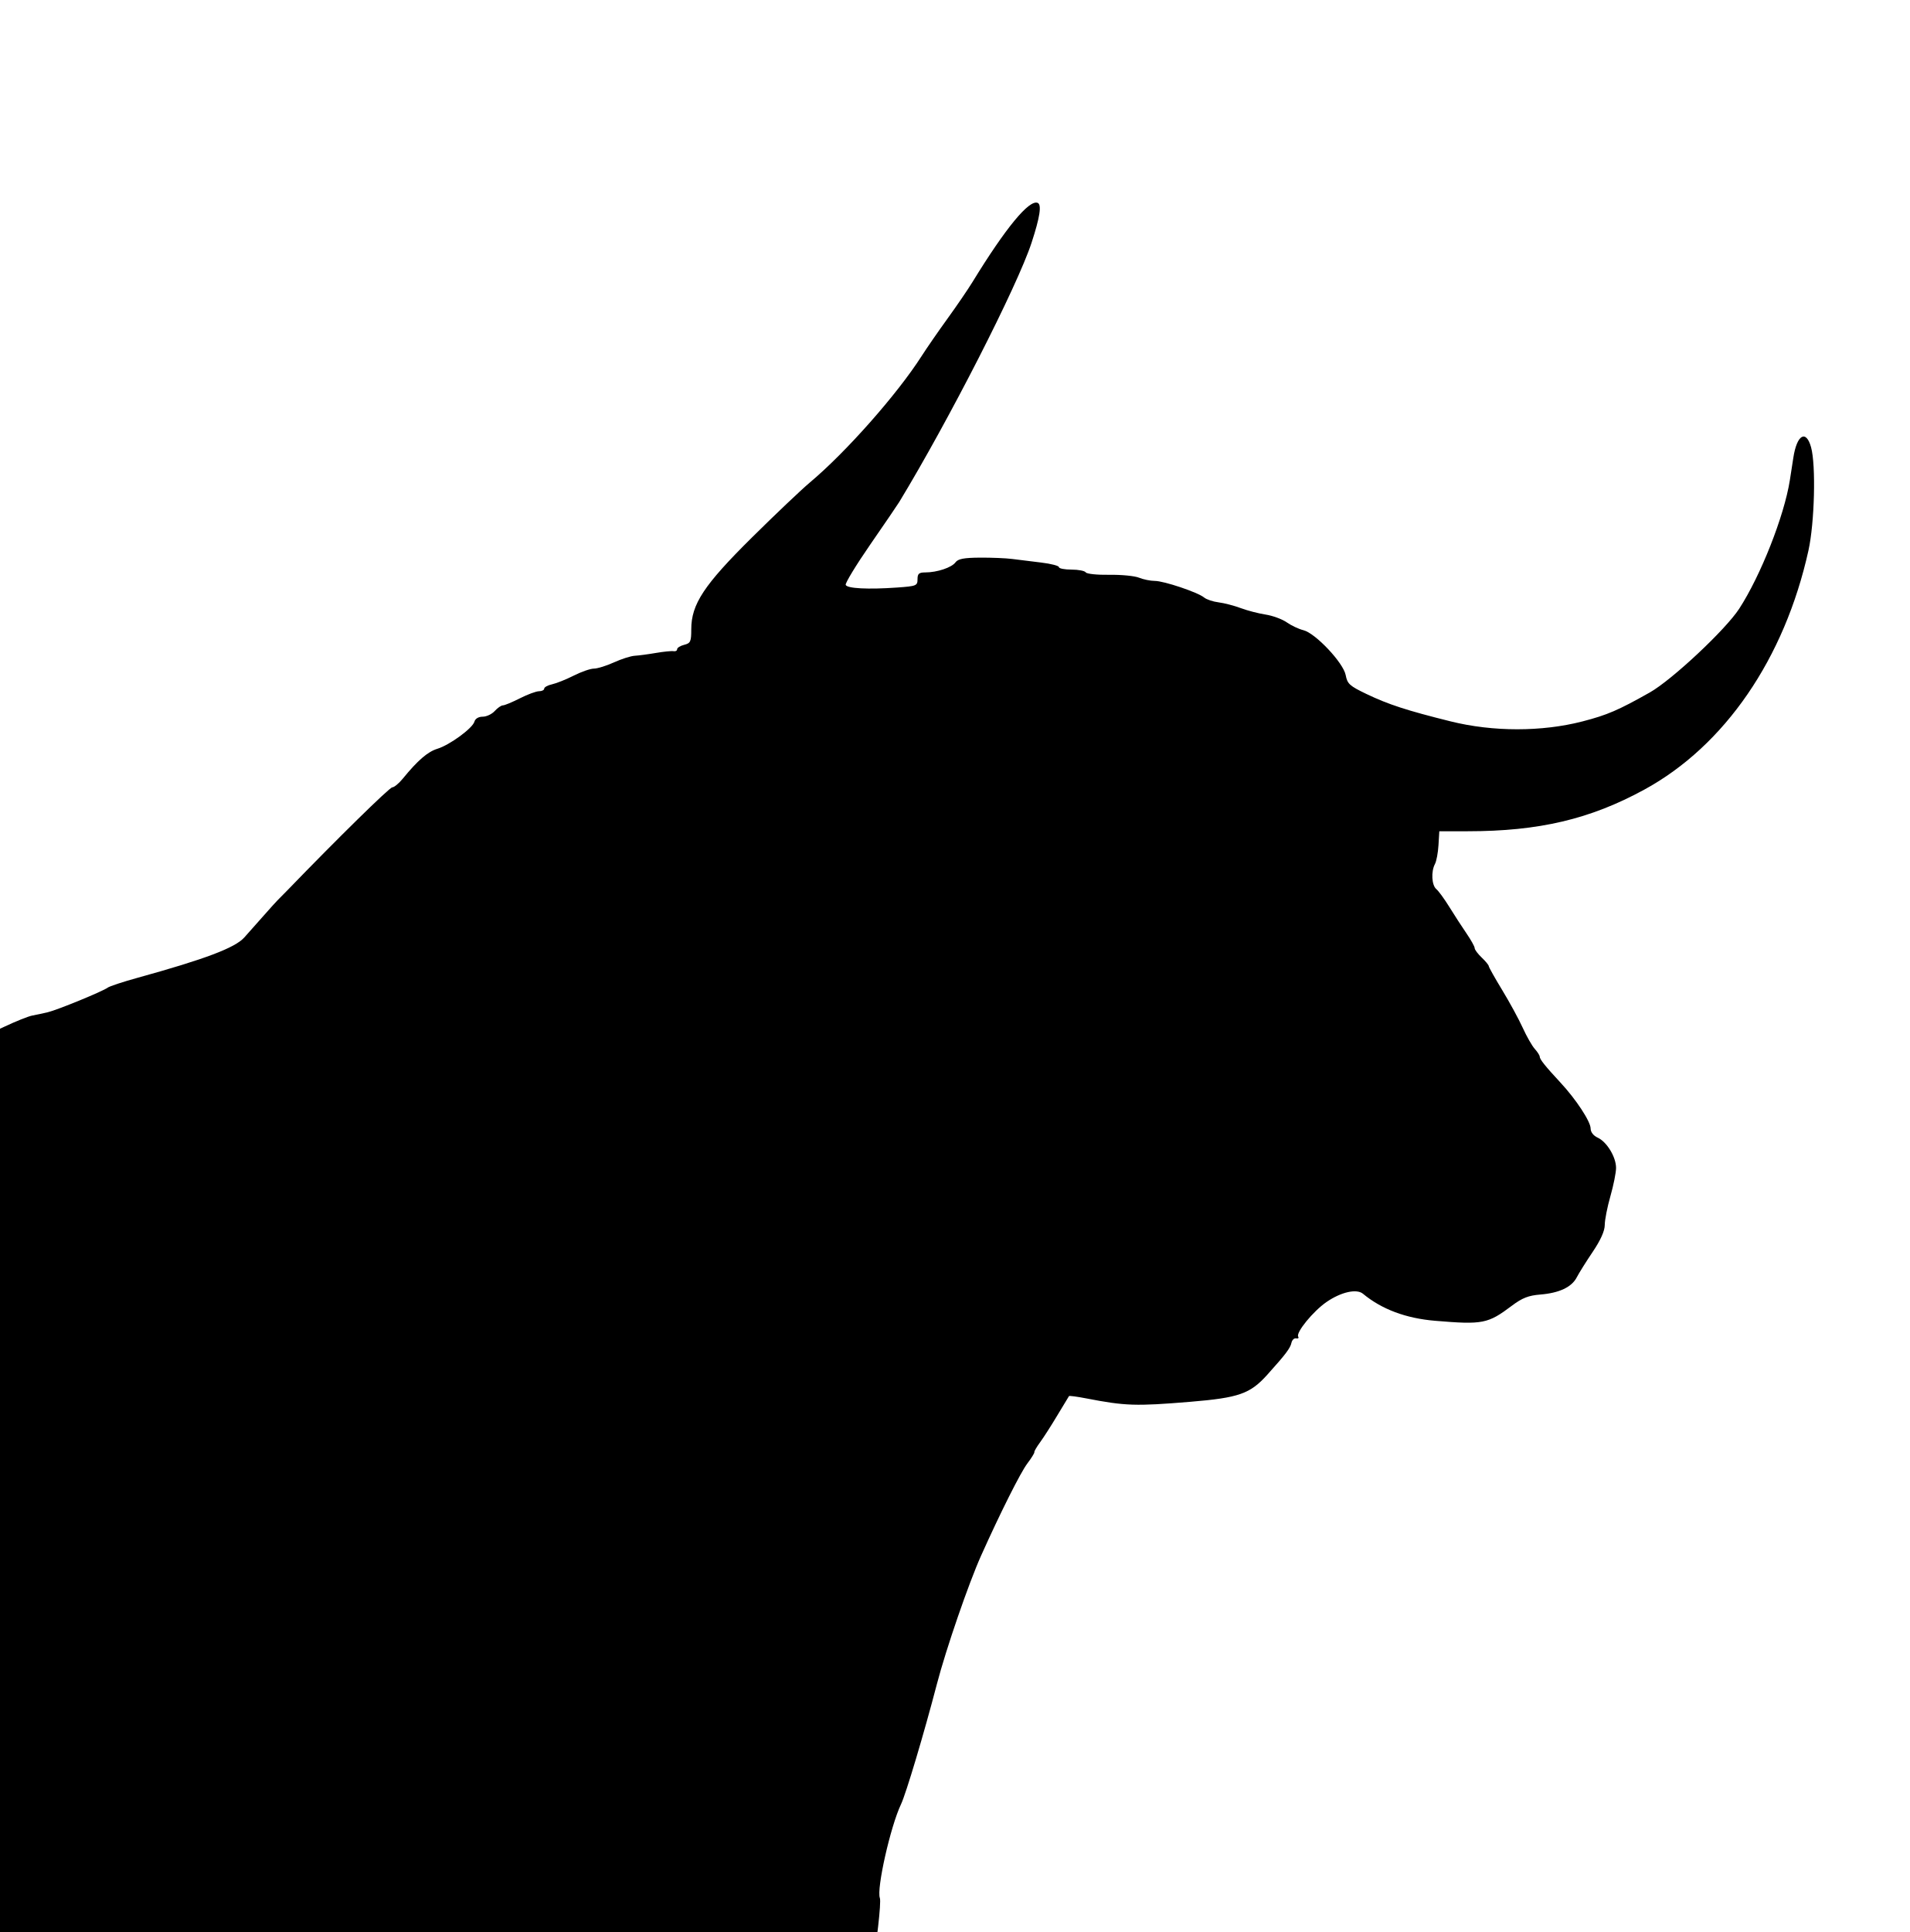
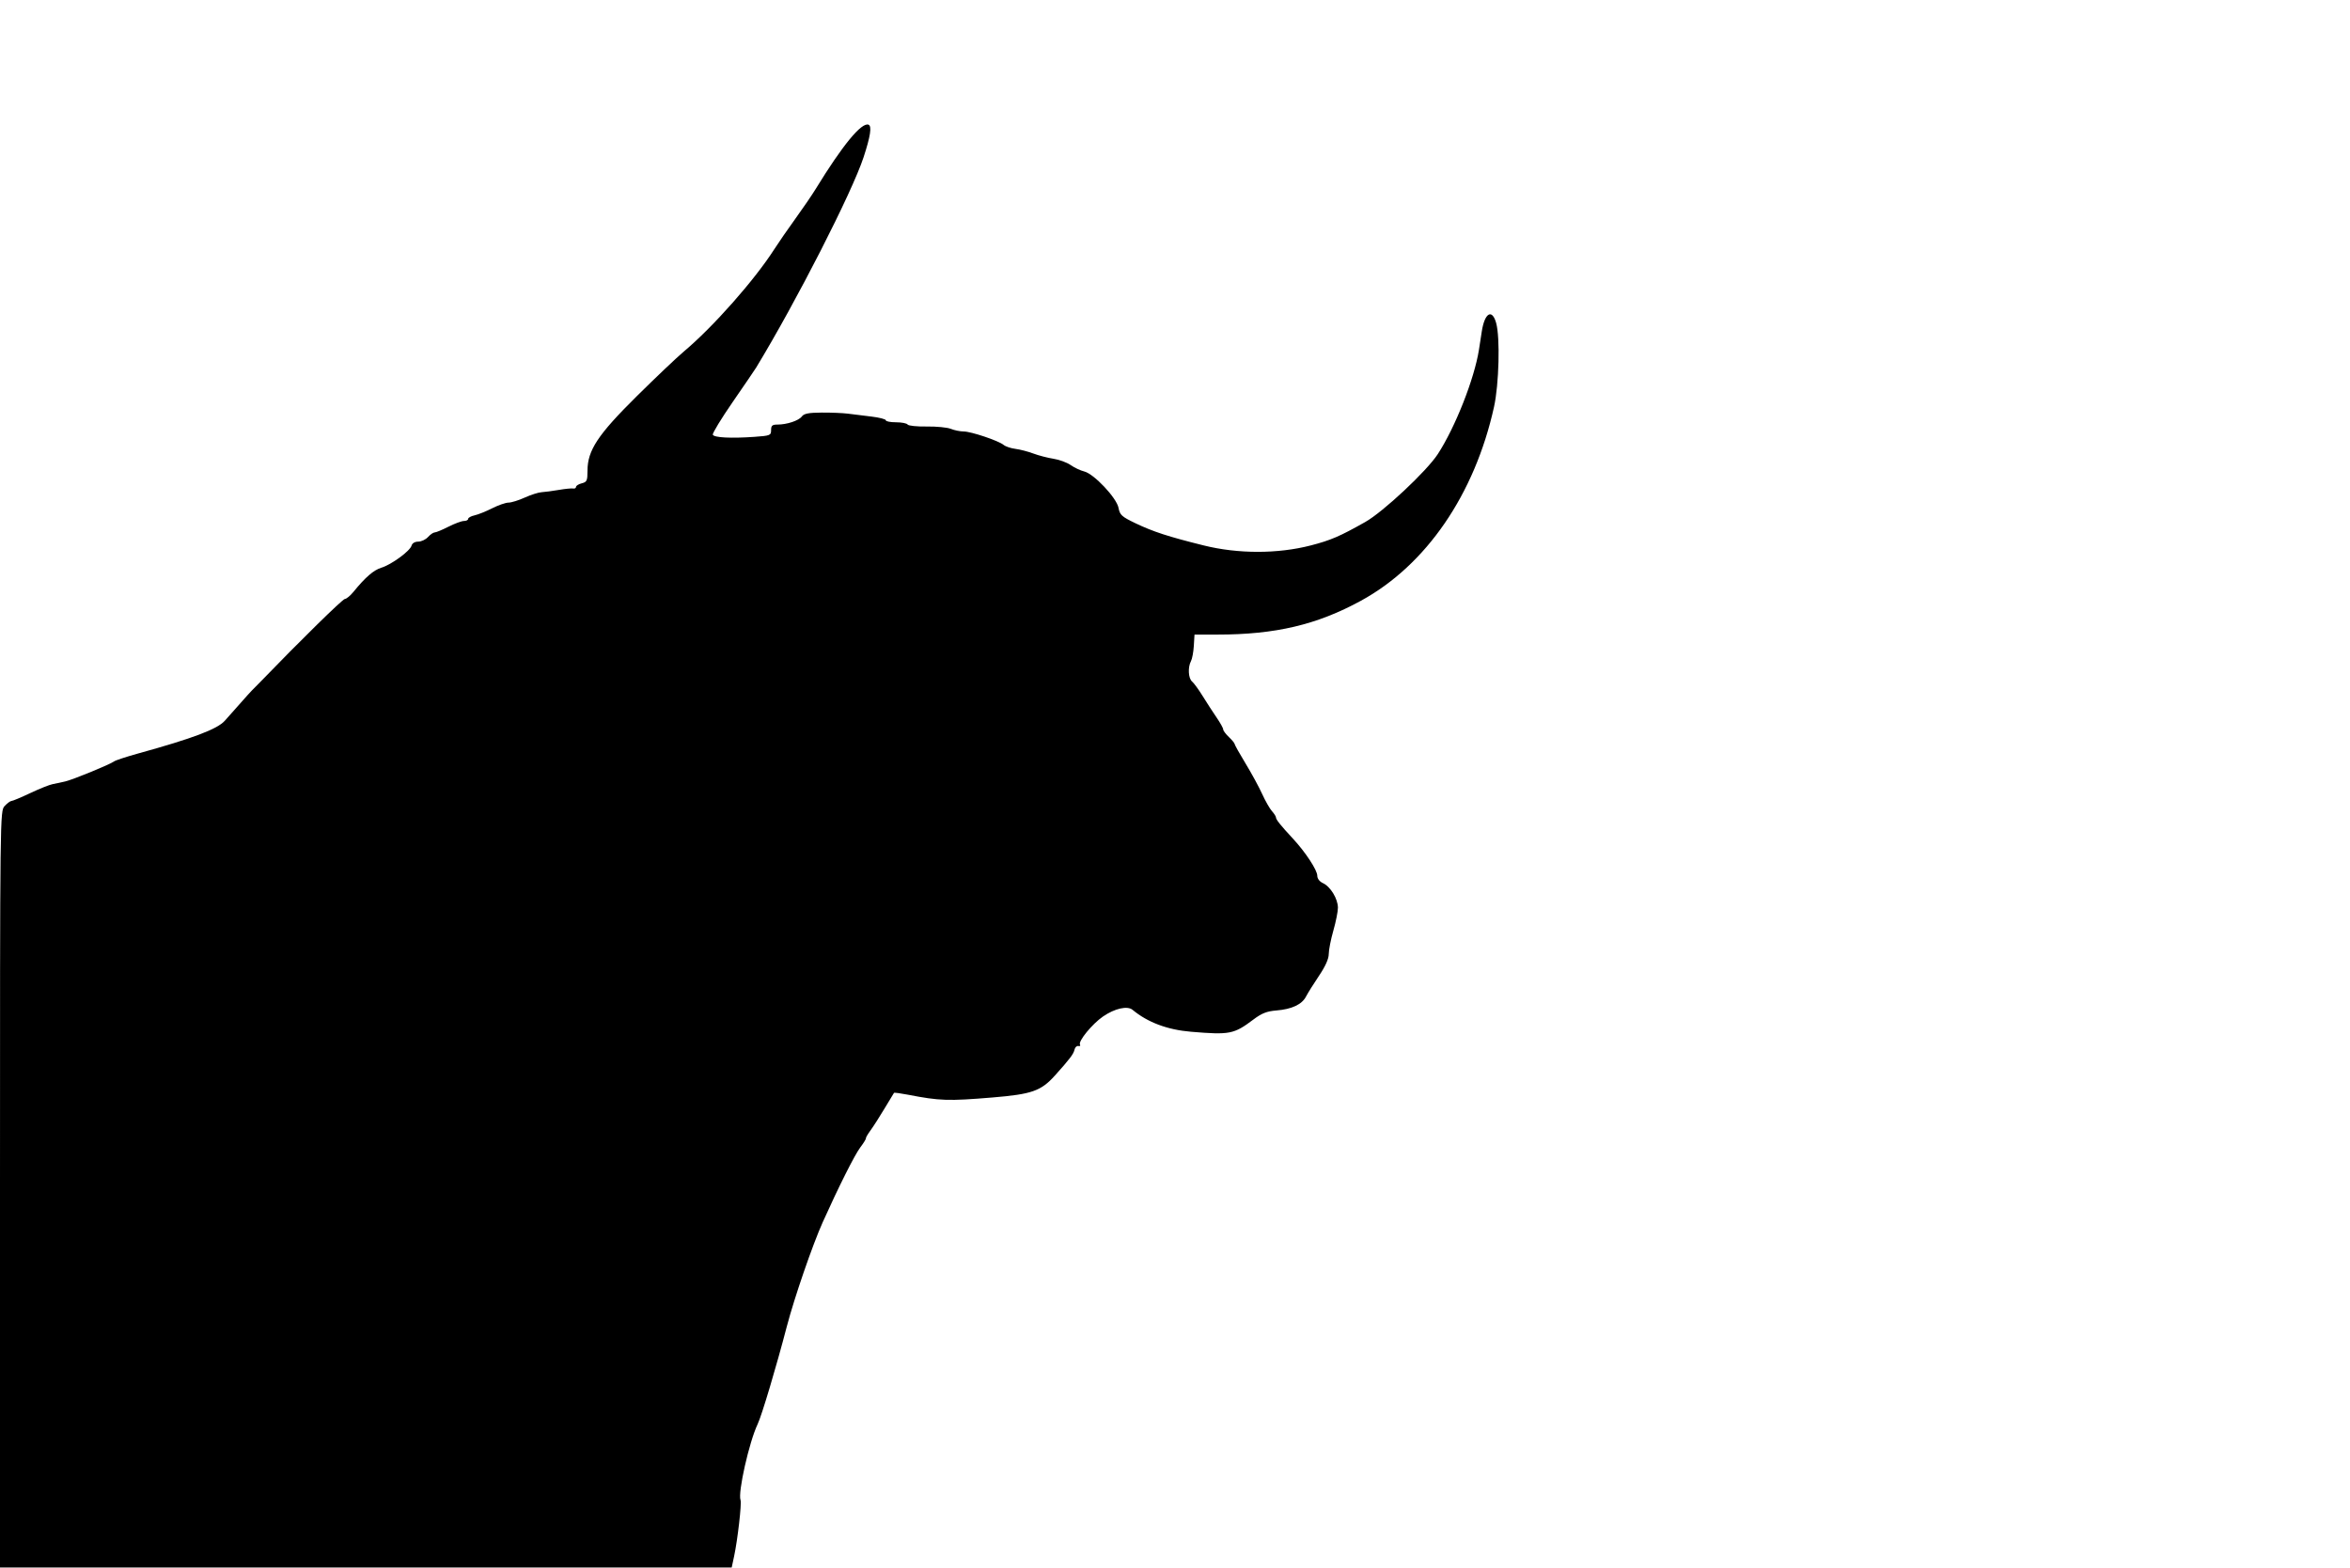
- <svg xmlns="http://www.w3.org/2000/svg" viewBox="0 0 900.333 910.667" height="910.667" width="900.333" version="1.1" id="svg3">
-   <defs id="defs7" />
-   <path id="path12" d="m -15.435,714.071 c 0,-219.305 0.005,-219.754 2.719,-222.667 1.495,-1.605 3.272,-2.918 3.949,-2.918 0.677,0 5.603,-2.068 10.948,-4.595 5.345,-2.527 11.218,-4.869 13.051,-5.204 1.833,-0.335 5.133,-1.043 7.333,-1.572 4.658,-1.121 25.941,-9.86 28.214,-11.583 0.851,-0.646 7.151,-2.723 14,-4.616 31.873,-8.81 45.953,-14.12 50.355,-18.991 1.887,-2.088 5.998,-6.715 9.137,-10.284 3.139,-3.568 6.139,-6.889 6.667,-7.38 0.528,-0.49 2.601,-2.59 4.607,-4.667 23.465,-24.289 48.081,-48.446 49.385,-48.465 0.899,-0.013 3.134,-1.862 4.968,-4.11 6.989,-8.567 11.739,-12.673 16.271,-14.064 5.856,-1.797 16.637,-9.685 17.5,-12.803 0.39,-1.408 1.935,-2.333 3.897,-2.333 1.788,0 4.337,-1.2 5.665,-2.667 1.327,-1.467 3.07,-2.669 3.873,-2.672 0.803,-0.003 4.412,-1.503 8.019,-3.333 3.608,-1.83 7.658,-3.328 9,-3.328 1.342,0 2.441,-0.552 2.441,-1.227 0,-0.675 1.682,-1.597 3.737,-2.048 2.055,-0.451 6.657,-2.299 10.226,-4.106 3.569,-1.807 7.838,-3.285 9.486,-3.285 1.648,0 5.897,-1.32 9.441,-2.933 3.544,-1.613 7.944,-3.016 9.777,-3.118 1.833,-0.102 6.333,-0.7 10,-1.329 3.667,-0.629 7.417,-1 8.333,-0.824 0.917,0.176 1.667,-0.241 1.667,-0.927 0,-0.686 1.5,-1.624 3.333,-2.084 2.981,-0.748 3.333,-1.518 3.333,-7.291 0,-11.858 5.977,-20.902 28.632,-43.322 11.019,-10.905 23.334,-22.594 27.368,-25.977 16.957,-14.22 41.079,-41.506 52.558,-59.45 2.455,-3.838 7.984,-11.838 12.286,-17.778 4.302,-5.94 9.592,-13.687 11.756,-17.217 15.579,-25.42 26.625,-38.846 30.679,-37.29 2.018,0.774 1.111,6.737 -2.872,18.872 -6.687,20.376 -39.074,83.802 -62.402,122.205 -0.737,1.213 -6.834,10.158 -13.55,19.878 -6.716,9.72 -11.957,18.328 -11.647,19.128 0.659,1.704 10.547,2.213 24.191,1.246 9.142,-0.648 9.667,-0.86 9.667,-3.904 0,-2.625 0.678,-3.22 3.675,-3.22 5.537,0 12.426,-2.296 14.21,-4.736 1.21,-1.655 3.939,-2.185 11.517,-2.235 5.462,-0.036 12.331,0.248 15.264,0.631 2.933,0.383 9.083,1.144 13.667,1.691 4.583,0.546 8.333,1.516 8.333,2.155 0,0.639 2.665,1.161 5.921,1.161 3.257,0 6.285,0.589 6.73,1.309 0.445,0.72 5.43,1.236 11.079,1.147 5.648,-0.089 11.959,0.522 14.023,1.358 2.064,0.836 5.411,1.52 7.437,1.52 4.321,0 20.32,5.381 23.264,7.824 1.119,0.929 4.187,1.955 6.818,2.282 2.631,0.326 7.321,1.544 10.422,2.705 3.101,1.162 8.375,2.532 11.718,3.046 3.344,0.513 7.844,2.168 10,3.677 2.156,1.509 5.682,3.171 7.835,3.693 5.663,1.372 18.86,15.38 19.947,21.171 0.775,4.129 1.836,5.092 9.837,8.921 10.304,4.931 19.007,7.762 39.635,12.89 19.974,4.965 43.015,4.966 62.214,0.003 11.613,-3.002 16.885,-5.271 31.685,-13.632 10.417,-5.885 35.692,-29.548 42.133,-39.446 10.131,-15.568 21.222,-43.686 23.893,-60.578 0.454,-2.872 1.189,-7.622 1.634,-10.556 1.653,-10.911 6.008,-13.512 8.372,-5 2.345,8.444 1.655,35.602 -1.238,48.683 -11.262,50.93 -39.449,91.988 -77.359,112.681 -25.557,13.95 -49.686,19.636 -83.333,19.636 h -13.333 l -0.389,6.524 c -0.214,3.588 -0.964,7.599 -1.667,8.912 -1.901,3.551 -1.547,10.014 0.649,11.836 1.06,0.879 3.845,4.703 6.189,8.497 2.344,3.794 5.977,9.396 8.073,12.449 2.096,3.053 3.811,6.14 3.811,6.86 0,0.72 1.49,2.722 3.31,4.449 1.821,1.727 3.321,3.546 3.333,4.042 0.013,0.496 2.875,5.596 6.362,11.333 3.486,5.737 7.836,13.731 9.667,17.765 1.83,4.033 4.378,8.496 5.661,9.918 1.283,1.422 2.333,3.065 2.333,3.651 0,1.244 2.668,4.58 9.797,12.246 7.328,7.881 14.203,18.345 14.203,21.619 0,1.697 1.316,3.404 3.336,4.324 4.297,1.958 8.652,9.123 8.659,14.245 0.003,2.202 -1.195,8.2 -2.662,13.329 -1.467,5.129 -2.667,11.239 -2.667,13.578 0,2.797 -1.943,7.135 -5.674,12.671 -3.121,4.63 -6.508,10.04 -7.526,12.024 -2.37,4.615 -8.271,7.39 -17.246,8.109 -5.526,0.443 -8.488,1.61 -13.329,5.253 -11.346,8.537 -13.689,8.997 -36.224,7.112 -13.749,-1.15 -25.199,-5.443 -33.996,-12.744 -2.986,-2.478 -10.34,-0.817 -17.161,3.876 -6.311,4.342 -14.554,14.43 -13.365,16.355 0.396,0.641 -0.039,1.001 -0.966,0.799 -0.928,-0.202 -1.928,0.743 -2.222,2.098 -0.555,2.552 -2.697,5.382 -11.398,15.056 -8.081,8.985 -13.383,10.848 -36.253,12.742 -25.754,2.132 -30.651,1.973 -49.103,-1.602 -4.288,-0.831 -7.941,-1.319 -8.118,-1.086 -0.176,0.234 -2.652,4.325 -5.501,9.092 -2.849,4.767 -6.503,10.467 -8.119,12.667 -1.617,2.2 -2.838,4.3 -2.713,4.667 0.124,0.367 -1.361,2.767 -3.301,5.333 -3.216,4.254 -12.612,22.965 -21.761,43.333 -5.938,13.218 -16.559,44.059 -20.893,60.667 -6.107,23.401 -14.566,51.719 -16.926,56.667 -4.956,10.388 -11.6,39.88 -9.952,44.175 0.734,1.914 -1.692,23.082 -3.74,32.633 l -1.399,6.525 H 197.121 -15.435 Z" style="fill:#000000;stroke-width:1.333" />
+ <svg xmlns="http://www.w3.org/2000/svg" viewBox="0 0 1365.333 910.667" height="910.667" width="1365.333" id="svg2" version="1.1">
+   <defs id="defs6" />
+   <path id="path12" d="M 0,690.918 C 0,471.613 0.005,471.164 2.719,468.251 c 1.495,-1.605 3.272,-2.918 3.949,-2.918 0.677,0 5.603,-2.068 10.948,-4.595 5.345,-2.527 11.218,-4.869 13.051,-5.204 1.833,-0.335 5.133,-1.043 7.333,-1.572 4.658,-1.121 25.941,-9.86 28.214,-11.583 0.851,-0.646 7.151,-2.723 14,-4.616 31.873,-8.81 45.953,-14.12 50.355,-18.991 1.887,-2.088 5.998,-6.715 9.137,-10.284 3.139,-3.568 6.139,-6.889 6.667,-7.38 0.528,-0.49 2.601,-2.59 4.607,-4.667 23.465,-24.289 48.081,-48.446 49.385,-48.465 0.899,-0.013 3.134,-1.862 4.968,-4.11 6.989,-8.567 11.739,-12.673 16.271,-14.064 5.856,-1.797 16.637,-9.685 17.5,-12.803 0.39,-1.408 1.935,-2.333 3.897,-2.333 1.788,0 4.337,-1.2 5.665,-2.667 1.327,-1.467 3.07,-2.669 3.873,-2.672 0.803,-0.003 4.412,-1.503 8.019,-3.333 3.608,-1.83 7.658,-3.328 9,-3.328 1.342,0 2.441,-0.552 2.441,-1.227 0,-0.675 1.682,-1.597 3.737,-2.048 2.055,-0.451 6.657,-2.299 10.226,-4.106 3.569,-1.807 7.838,-3.285 9.486,-3.285 1.648,0 5.897,-1.32 9.441,-2.933 3.544,-1.613 7.944,-3.016 9.777,-3.118 1.833,-0.102 6.333,-0.7 10,-1.329 3.667,-0.629 7.417,-1 8.333,-0.824 0.917,0.176 1.667,-0.241 1.667,-0.927 0,-0.686 1.5,-1.624 3.333,-2.084 2.981,-0.748 3.333,-1.518 3.333,-7.291 0,-11.858 5.977,-20.902 28.632,-43.322 11.019,-10.905 23.334,-22.594 27.368,-25.977 16.957,-14.22 41.079,-41.506 52.558,-59.45 2.455,-3.838 7.984,-11.838 12.286,-17.778 4.302,-5.94 9.592,-13.687 11.756,-17.217 15.579,-25.42 26.625,-38.846 30.679,-37.29 2.018,0.774 1.111,6.737 -2.872,18.872 -6.687,20.376 -39.074,83.802 -62.402,122.205 -0.737,1.213 -6.834,10.158 -13.55,19.878 -6.716,9.72 -11.957,18.328 -11.647,19.128 0.659,1.704 10.547,2.213 24.191,1.246 9.142,-0.648 9.667,-0.86 9.667,-3.904 0,-2.625 0.678,-3.22 3.675,-3.22 5.537,0 12.426,-2.296 14.21,-4.736 1.21,-1.655 3.939,-2.185 11.517,-2.235 5.462,-0.036 12.331,0.248 15.264,0.631 2.933,0.383 9.083,1.144 13.667,1.691 4.583,0.546 8.333,1.516 8.333,2.155 0,0.639 2.665,1.161 5.921,1.161 3.257,0 6.285,0.589 6.73,1.309 0.445,0.72 5.43,1.236 11.079,1.147 5.648,-0.089 11.959,0.522 14.023,1.358 2.064,0.836 5.411,1.52 7.437,1.52 4.321,0 20.32,5.381 23.264,7.824 1.119,0.929 4.187,1.955 6.818,2.282 2.631,0.326 7.321,1.544 10.422,2.705 3.101,1.162 8.375,2.532 11.718,3.046 3.344,0.513 7.844,2.168 10,3.677 2.156,1.509 5.682,3.171 7.835,3.693 5.663,1.372 18.86,15.38 19.947,21.171 0.775,4.129 1.836,5.092 9.837,8.921 10.304,4.931 19.007,7.762 39.635,12.89 19.974,4.965 43.015,4.966 62.214,0.003 11.613,-3.002 16.885,-5.271 31.685,-13.632 10.417,-5.885 35.692,-29.548 42.133,-39.446 10.131,-15.568 21.222,-43.686 23.893,-60.578 0.454,-2.872 1.189,-7.622 1.634,-10.556 1.653,-10.911 6.008,-13.512 8.372,-5 2.345,8.444 1.655,35.602 -1.238,48.683 -11.262,50.93 -39.449,91.988 -77.359,112.681 -25.557,13.95 -49.686,19.636 -83.333,19.636 h -13.333 l -0.389,6.524 c -0.214,3.588 -0.964,7.599 -1.667,8.912 -1.901,3.551 -1.547,10.014 0.649,11.836 1.06,0.879 3.845,4.703 6.189,8.497 2.344,3.794 5.977,9.396 8.073,12.449 2.096,3.053 3.811,6.14 3.811,6.86 0,0.72 1.49,2.722 3.31,4.449 1.821,1.727 3.321,3.546 3.333,4.042 0.013,0.496 2.875,5.596 6.362,11.333 3.486,5.737 7.836,13.731 9.667,17.765 1.83,4.033 4.378,8.496 5.661,9.918 1.283,1.422 2.333,3.065 2.333,3.651 0,1.244 2.668,4.58 9.797,12.246 7.328,7.881 14.203,18.345 14.203,21.619 0,1.697 1.316,3.404 3.336,4.324 4.297,1.958 8.652,9.123 8.659,14.245 0.003,2.202 -1.195,8.2 -2.662,13.329 -1.467,5.129 -2.667,11.239 -2.667,13.578 0,2.797 -1.943,7.135 -5.674,12.671 -3.121,4.63 -6.508,10.04 -7.526,12.024 -2.37,4.615 -8.271,7.39 -17.246,8.109 -5.526,0.443 -8.488,1.61 -13.329,5.253 -11.346,8.537 -13.689,8.997 -36.224,7.112 -13.749,-1.15 -25.199,-5.443 -33.996,-12.744 -2.986,-2.478 -10.34,-0.817 -17.161,3.876 -6.311,4.342 -14.554,14.43 -13.365,16.355 0.396,0.641 -0.039,1.001 -0.966,0.799 -0.928,-0.202 -1.928,0.743 -2.222,2.098 -0.555,2.552 -2.697,5.382 -11.398,15.056 -8.081,8.985 -13.383,10.848 -36.253,12.742 -25.754,2.132 -30.651,1.973 -49.103,-1.602 -4.288,-0.831 -7.941,-1.319 -8.118,-1.086 -0.176,0.234 -2.652,4.325 -5.501,9.092 -2.849,4.767 -6.503,10.467 -8.119,12.667 -1.617,2.2 -2.838,4.3 -2.713,4.667 0.124,0.367 -1.361,2.767 -3.301,5.333 -3.216,4.254 -12.612,22.965 -21.761,43.333 -5.938,13.218 -16.559,44.059 -20.893,60.667 -6.107,23.401 -14.566,51.719 -16.926,56.667 -4.956,10.388 -11.6,39.88 -9.952,44.175 0.734,1.914 -1.692,23.082 -3.74,32.633 l -1.399,6.525 H 212.556 0 Z" style="fill:#000000;stroke-width:1.333" />
</svg>
